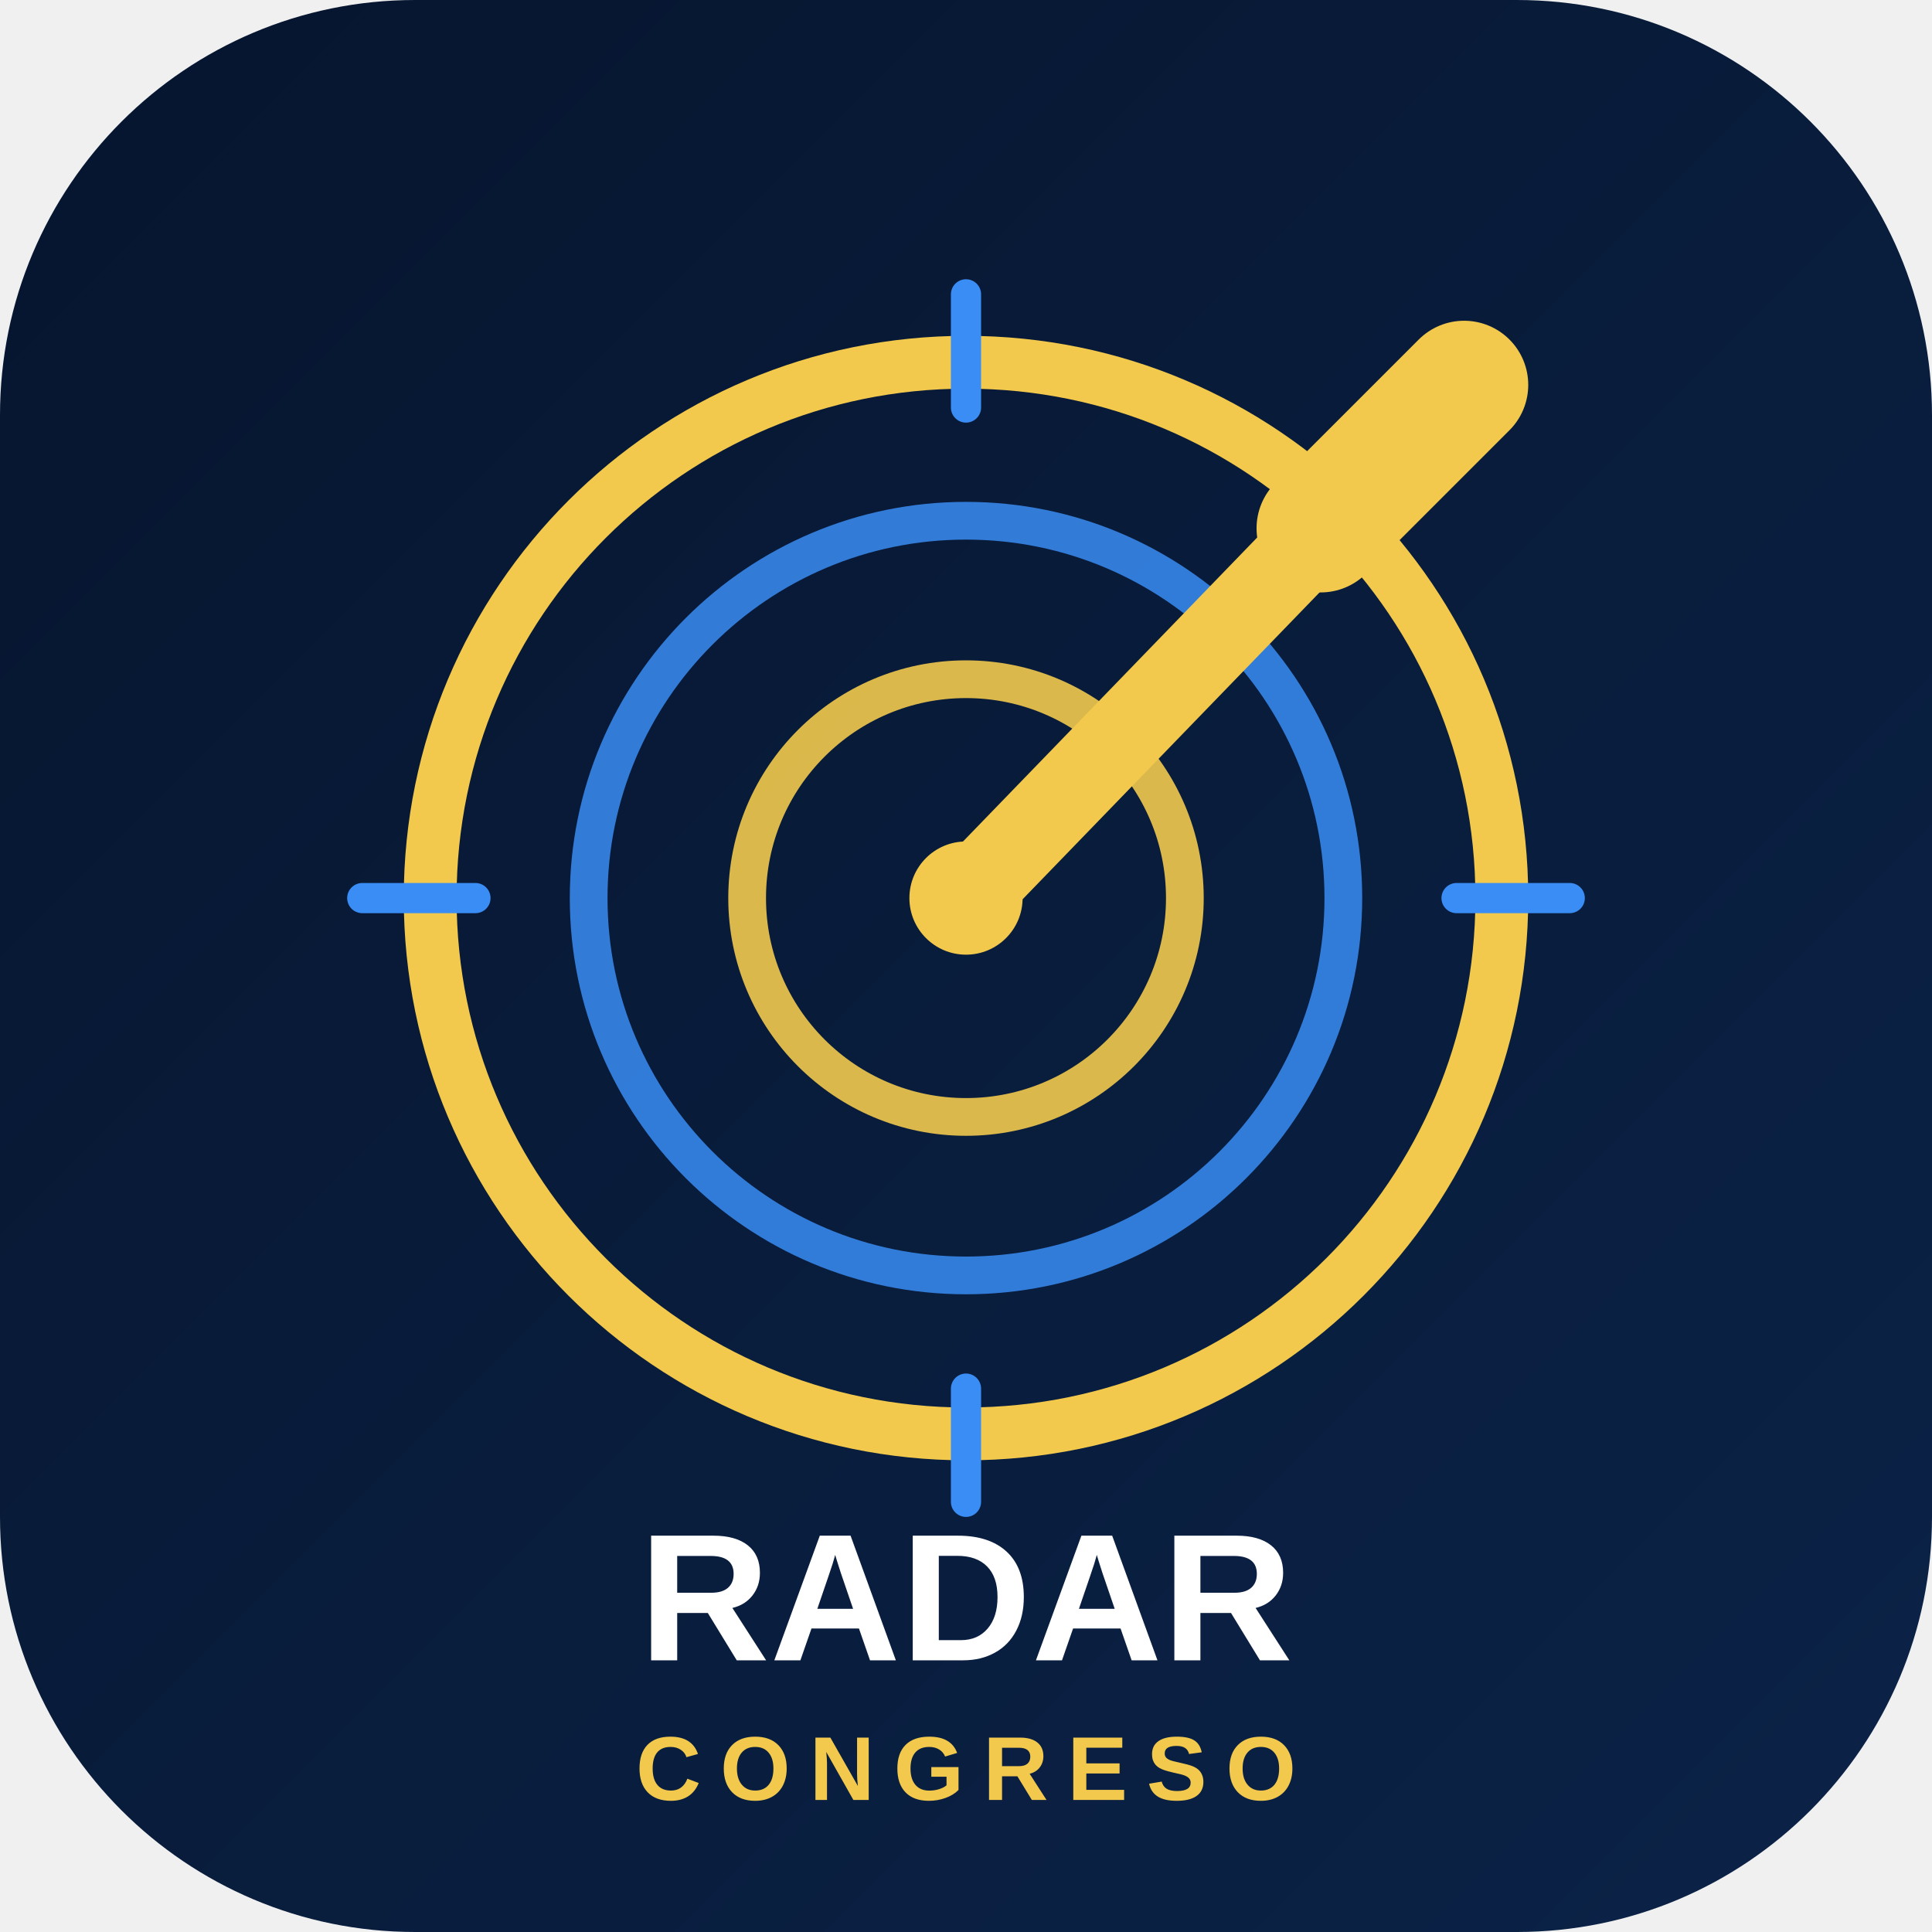
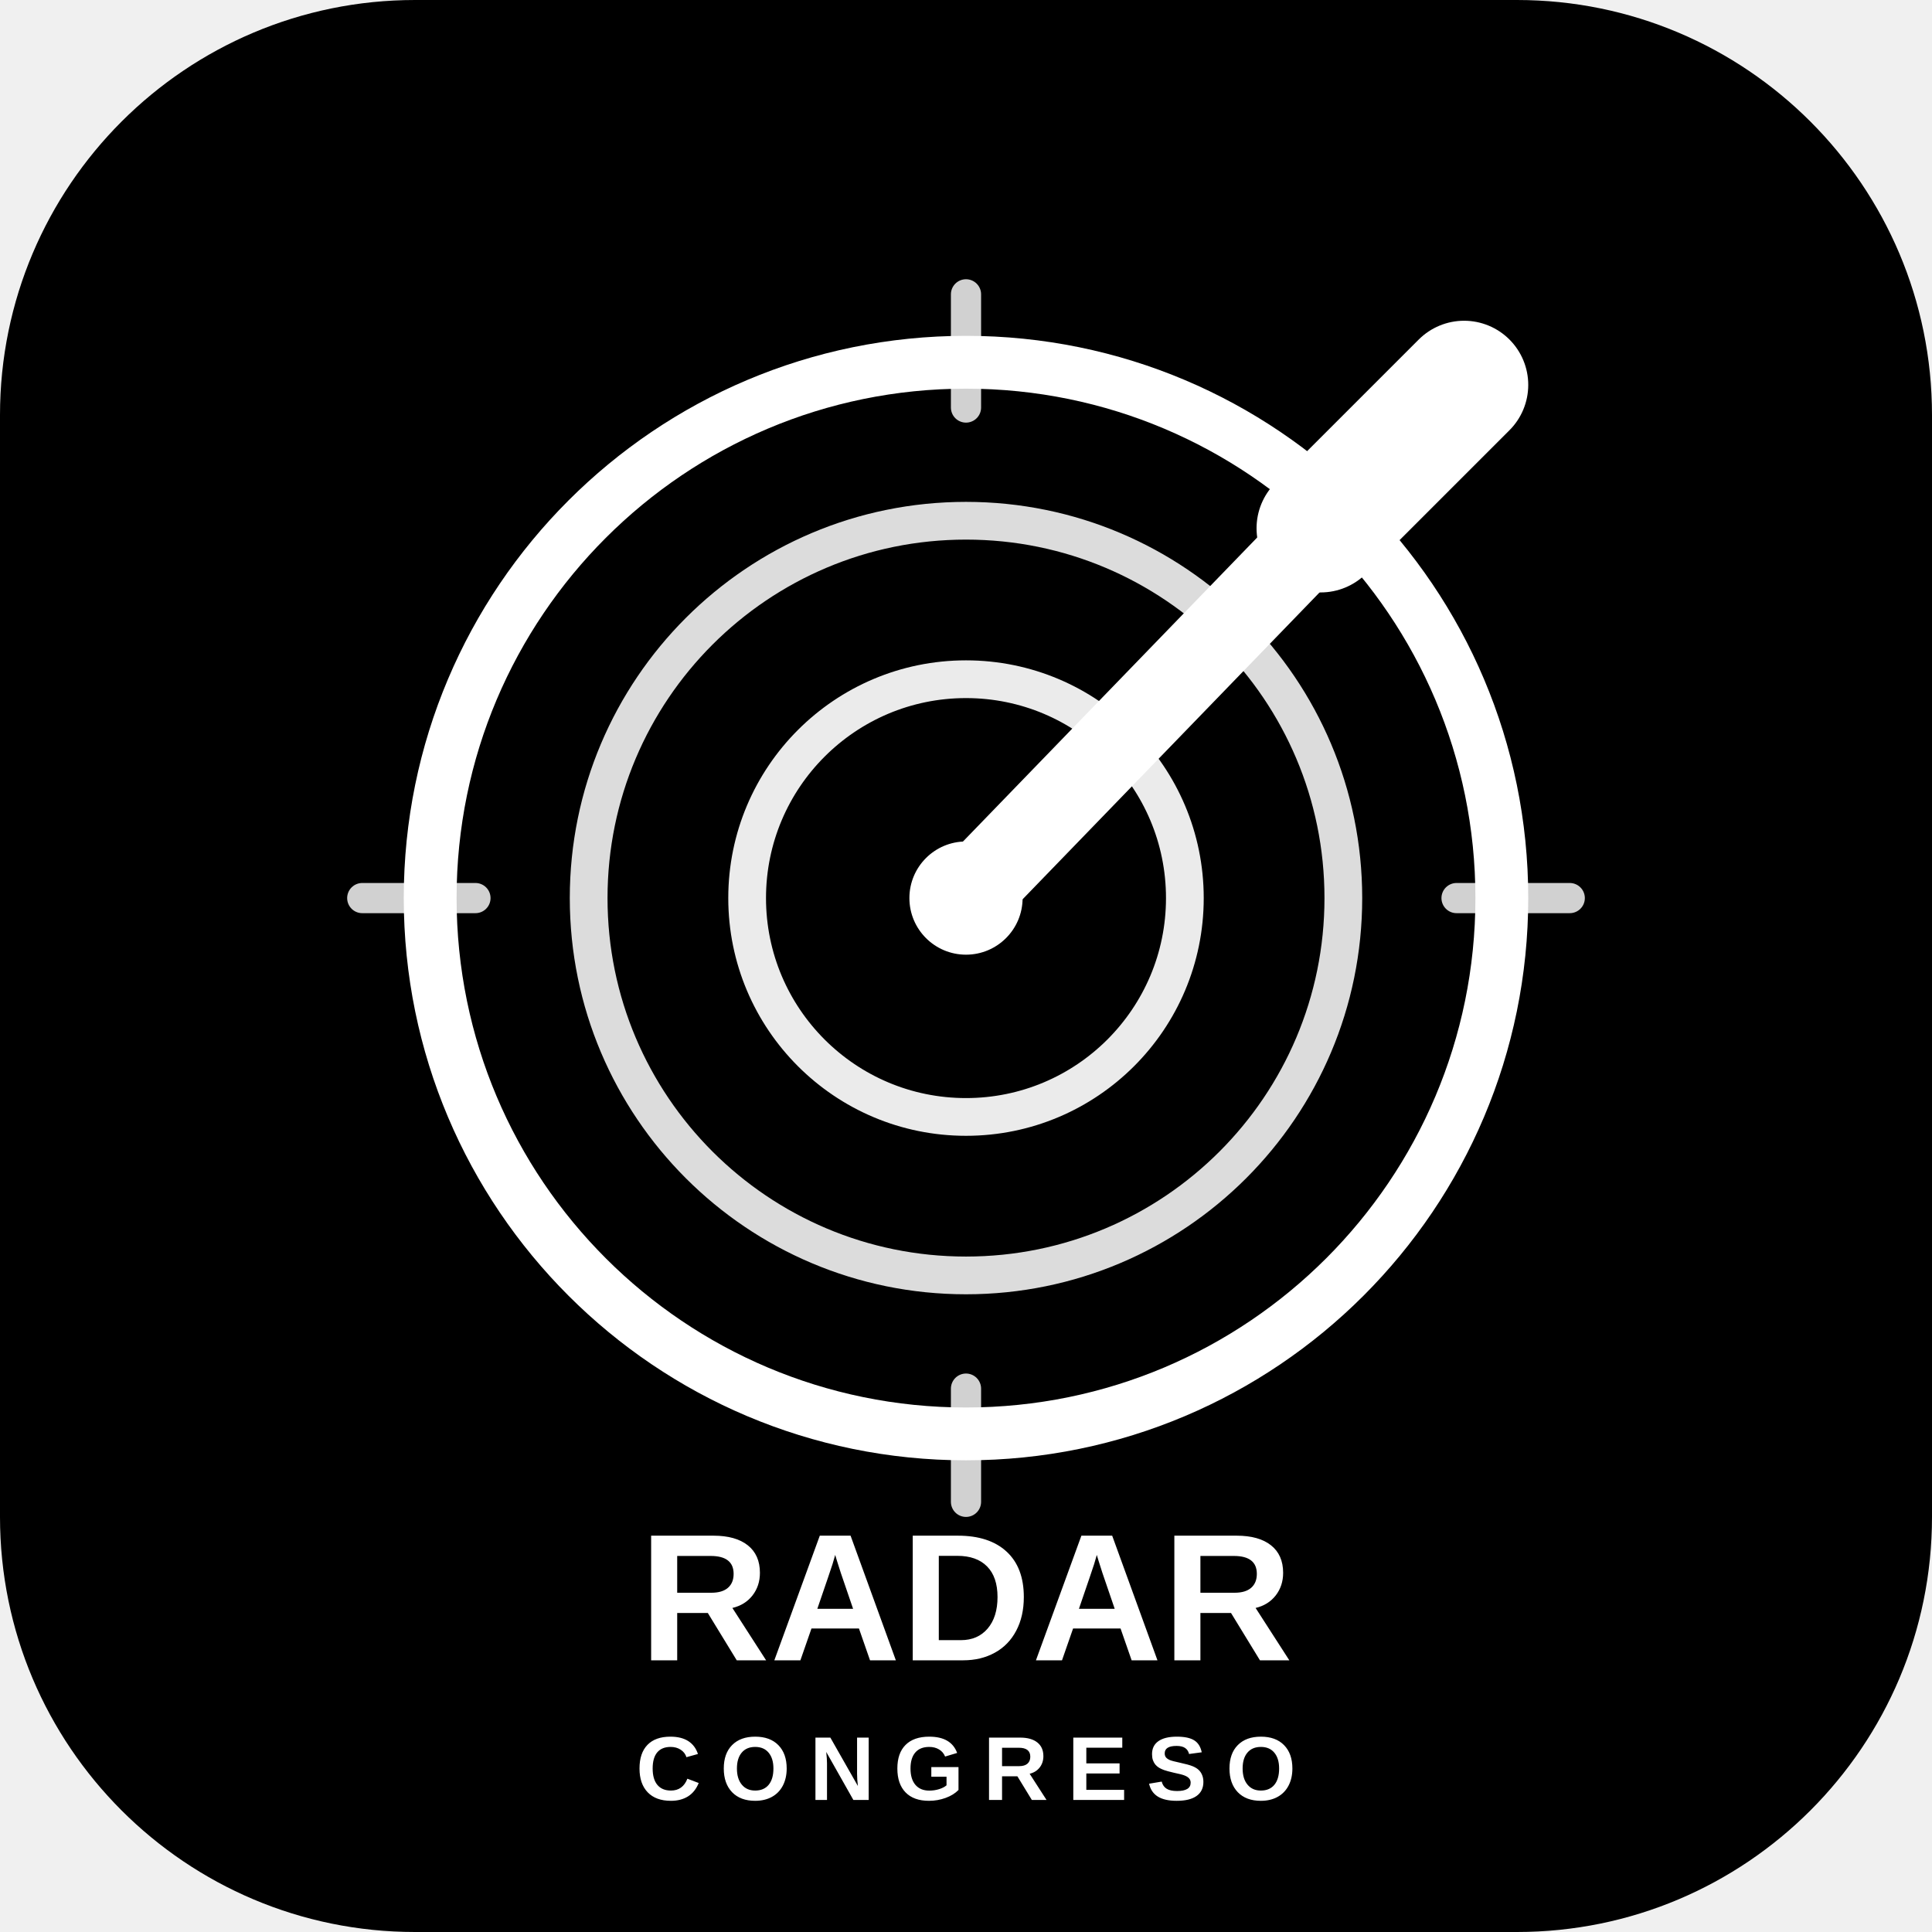
<svg xmlns="http://www.w3.org/2000/svg" viewBox="0 0 512 512">
-   <defs>
-     <linearGradient id="g" x1="0" y1="0" x2="1" y2="1">
-       <stop stop-color="#06152e" />
-       <stop offset="1" stop-color="#0b2348" />
-     </linearGradient>
-   </defs>
-   <rect width="512" height="512" rx="110" fill="url(#g)" />
-   <circle cx="256" cy="238" r="142" fill="none" stroke="#f2c94c" stroke-width="14" />
-   <circle cx="256" cy="238" r="100" fill="none" stroke="#3a8df5" stroke-width="10" opacity=".85" />
-   <circle cx="256" cy="238" r="58" fill="none" stroke="#f2c94c" stroke-width="10" opacity=".9" />
-   <circle cx="256" cy="238" r="15" fill="#f2c94c" />
-   <path d="M256 238 L376 114" stroke="#f2c94c" stroke-width="22" stroke-linecap="round" />
-   <path d="M350 140 L388 102" stroke="#f2c94c" stroke-width="34" stroke-linecap="round" />
-   <path d="M256 78v30M416 238h-30M256 398v-30M96 238h30" stroke="#3a8df5" stroke-width="8" stroke-linecap="round" />
+   <rect width="512" height="512" rx="110" fill="#000000" />
+   <circle cx="256" cy="238" r="142" fill="none" stroke="#ffffff" stroke-width="14" />
+   <circle cx="256" cy="238" r="100" fill="none" stroke="#ffffff" stroke-width="10" opacity=".86" />
+   <circle cx="256" cy="238" r="58" fill="none" stroke="#ffffff" stroke-width="10" opacity=".92" />
+   <circle cx="256" cy="238" r="15" fill="#ffffff" />
+   <path d="M256 238 L376 114" stroke="#ffffff" stroke-width="22" stroke-linecap="round" />
+   <path d="M350 140 L388 102" stroke="#ffffff" stroke-width="34" stroke-linecap="round" />
+   <path d="M256 78v30M416 238h-30M256 398v-30M96 238h30" stroke="#ffffff" stroke-width="8" stroke-linecap="round" opacity=".82" />
  <text x="256" y="440" font-family="Arial,Helvetica,sans-serif" font-size="48" font-weight="800" text-anchor="middle" fill="#ffffff">RADAR</text>
-   <text x="256" y="477" font-family="Arial,Helvetica,sans-serif" font-size="24" font-weight="700" letter-spacing="5" text-anchor="middle" fill="#f2c94c">CONGRESO</text>
+   <text x="256" y="477" font-family="Arial,Helvetica,sans-serif" font-size="24" font-weight="700" letter-spacing="5" text-anchor="middle" fill="#ffffff">CONGRESO</text>
</svg>
